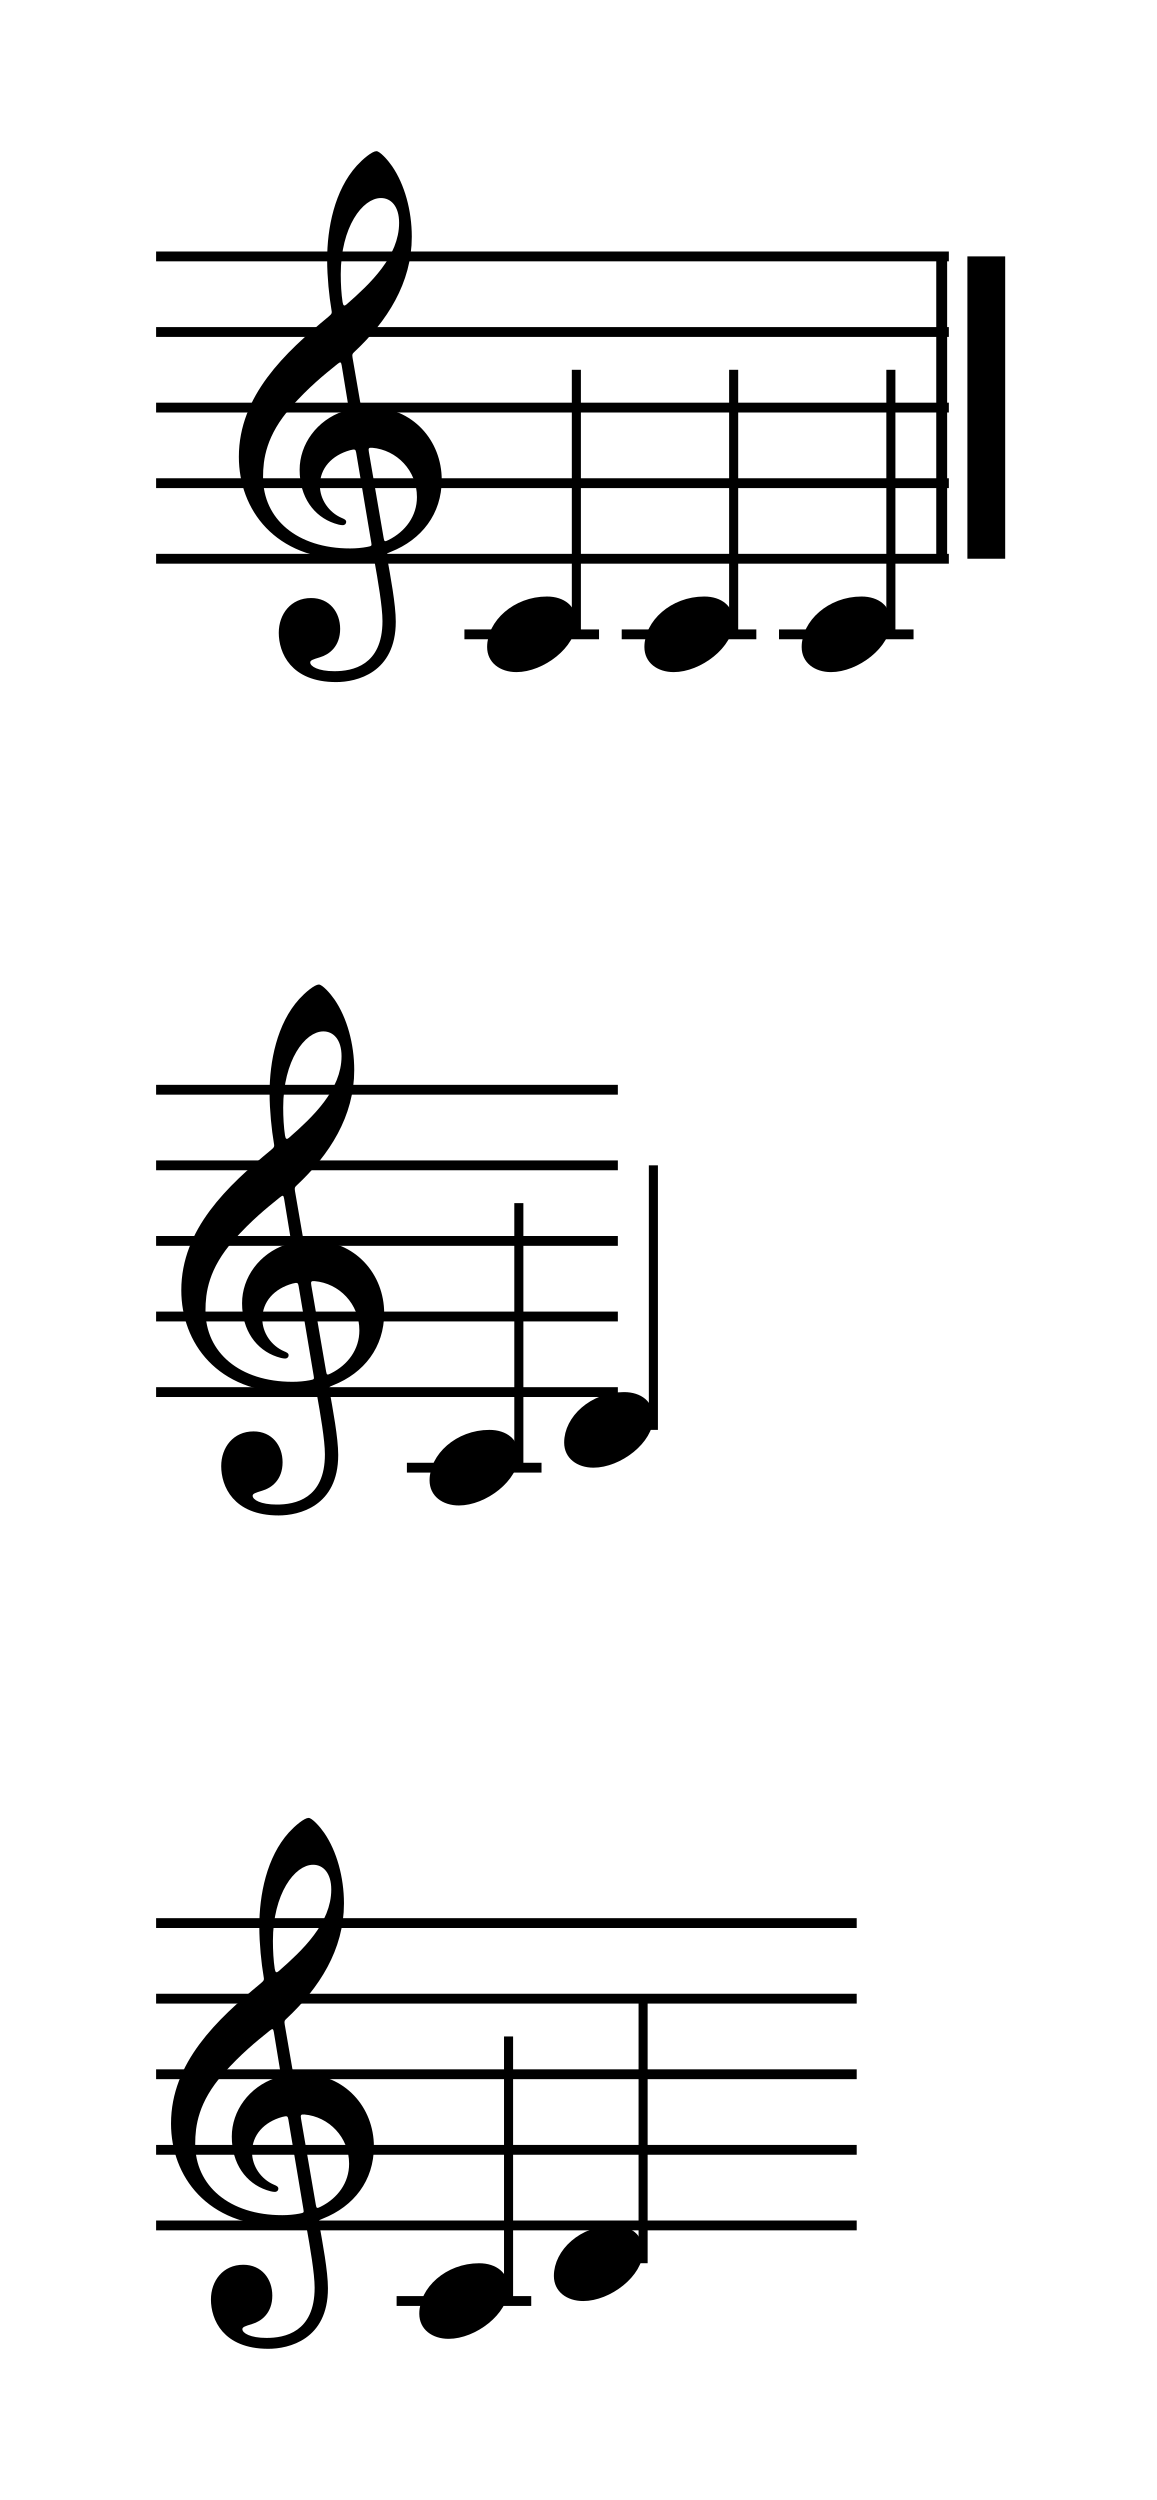
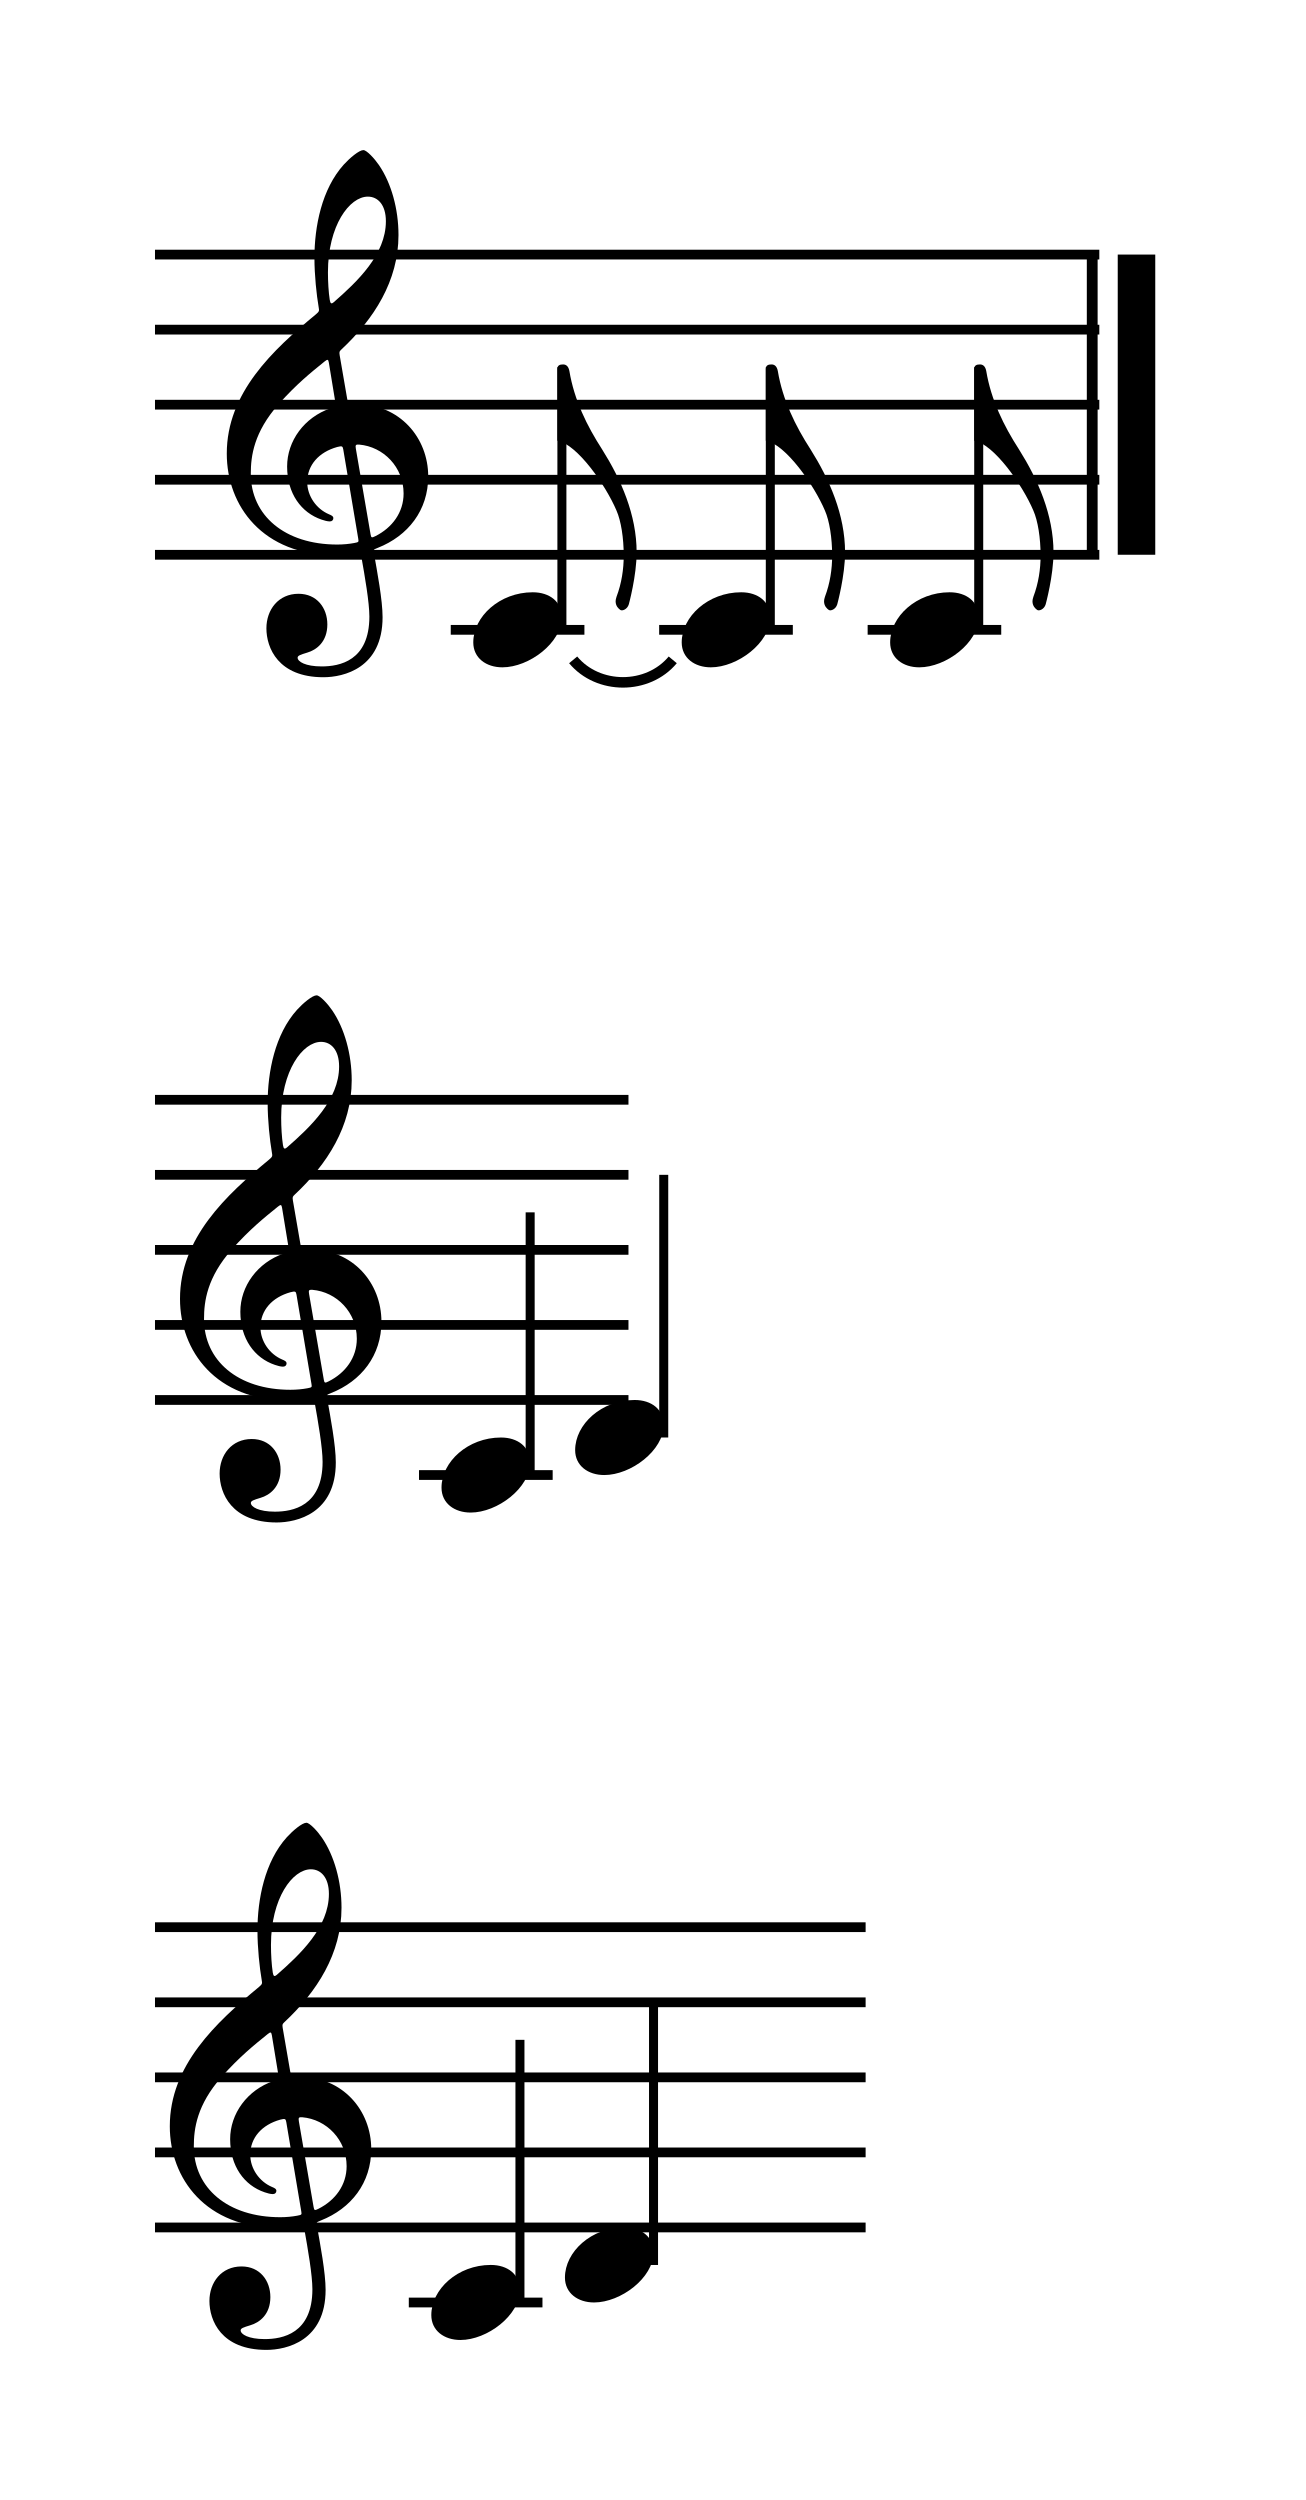
- <svg xmlns="http://www.w3.org/2000/svg" width="152.984" height="330.748" viewBox="0 0 15.298 33.075">
+ <svg xmlns="http://www.w3.org/2000/svg" width="173.934" height="333.12" viewBox="0 0 17.393 33.312">
  <g transform="translate(-5.5 -5.5006) scale(1 -1)">
    <g data-layer="0">
-       <line x1="8.66" y1="-12.893" x2="8.66" y2="-12.893" stroke="#000000" stroke-width="0" data-prov="5fc3f9fc71005c8f91cef3c82cf457d7" data-source-kind="6" data-kind="stroke" />
-       <line x1="7.565" y1="-12.893" x2="18.053" y2="-12.893" stroke="#000000" stroke-width="0.13" data-prov="540fd4c2706753fcc11d7abf84677260" data-source-kind="3" data-kind="stroke" />
-       <line x1="7.565" y1="-11.893" x2="18.053" y2="-11.893" stroke="#000000" stroke-width="0.13" data-prov="fea4bf7d60f88df52ba88e1026e63342" data-source-kind="3" data-kind="stroke" />
-       <line x1="7.565" y1="-10.893" x2="18.053" y2="-10.893" stroke="#000000" stroke-width="0.13" data-prov="2ce0db586e615b2e13faf76b21a0d74e" data-source-kind="3" data-kind="stroke" />
-       <line x1="7.565" y1="-9.893" x2="18.053" y2="-9.893" stroke="#000000" stroke-width="0.13" data-prov="d6f4c9a4f9b381f86948af62dd614587" data-source-kind="3" data-kind="stroke" />
-       <line x1="7.565" y1="-8.893" x2="18.053" y2="-8.893" stroke="#000000" stroke-width="0.13" data-prov="d26797f8b55b1986957fe0b86a4d8ad3" data-source-kind="3" data-kind="stroke" />
-       <line x1="8.66" y1="-12.893" x2="8.66" y2="-12.893" stroke="#000000" stroke-width="0" data-prov="fbab9b9c1117f1a77321eef2528313c7" data-source-kind="2" data-kind="stroke" />
-       <line x1="13.125" y1="-13.893" x2="13.125" y2="-10.393" stroke="#000000" stroke-width="0.12" data-prov="685bb2f9eba2acf767017fe46340d32d" data-source-kind="0" data-kind="stroke" />
-       <line x1="11.644" y1="-13.893" x2="13.425" y2="-13.893" stroke="#000000" stroke-width="0.13" data-prov="badbeee9b287e9d086850c2be907fce8" data-source-kind="1" data-kind="stroke" />
-       <line x1="15.206" y1="-13.893" x2="15.206" y2="-10.393" stroke="#000000" stroke-width="0.12" data-prov="bfca9c8f8054f3d500e342f0b4750c5e" data-source-kind="0" data-kind="stroke" />
-       <line x1="13.725" y1="-13.893" x2="15.506" y2="-13.893" stroke="#000000" stroke-width="0.13" data-prov="9a0cb14210151fc9b638f964beb65c6c" data-source-kind="1" data-kind="stroke" />
-       <line x1="17.286" y1="-13.893" x2="17.286" y2="-10.393" stroke="#000000" stroke-width="0.12" data-prov="150cdc069f098c84e4293a2bb4ae6693" data-source-kind="0" data-kind="stroke" />
-       <line x1="15.806" y1="-13.893" x2="17.586" y2="-13.893" stroke="#000000" stroke-width="0.13" data-prov="01fbbb3559a0372164da3f005943fc45" data-source-kind="1" data-kind="stroke" />
-       <line x1="8.66" y1="-12.893" x2="8.66" y2="-12.893" stroke="#000000" stroke-width="0" data-prov="ccedf36ea2c89203f216fe2bdcf32577" data-source-kind="12" data-kind="stroke" />
-       <line x1="8.66" y1="-12.893" x2="8.66" y2="-12.893" stroke="#000000" stroke-width="0" data-prov="0bc5e2a029d8599bd4d15a916eb90318" data-source-kind="22" data-kind="stroke" />
-       <line x1="8.66" y1="-12.893" x2="8.66" y2="-12.893" stroke="#000000" stroke-width="0" data-prov="5078100681364e0eef0becb94f607df4" data-source-kind="14" data-kind="stroke" />
-       <line x1="8.66" y1="-12.893" x2="8.66" y2="-12.893" stroke="#000000" stroke-width="0" data-prov="850009fc86dd7744c4dea1ea6a28be42" data-source-kind="15" data-kind="stroke" />
-       <line x1="8.66" y1="-12.893" x2="8.66" y2="-12.893" stroke="#000000" stroke-width="0" data-prov="0b3280aa906b67171cb829398b7bf1f0" data-source-kind="25" data-kind="stroke" />
-       <line x1="7.898" y1="-23.918" x2="7.898" y2="-23.918" stroke="#000000" stroke-width="0" data-prov="d9a97871d4088c0f7e7c1ab7e4fd49b7" data-source-kind="6" data-kind="stroke" />
-       <line x1="7.565" y1="-23.918" x2="13.674" y2="-23.918" stroke="#000000" stroke-width="0.13" data-prov="74a1941933b935bf49129ddec9ceb7cb" data-source-kind="3" data-kind="stroke" />
-       <line x1="7.565" y1="-22.918" x2="13.674" y2="-22.918" stroke="#000000" stroke-width="0.13" data-prov="9127c3ddf63996fbde1522f2af47e640" data-source-kind="3" data-kind="stroke" />
-       <line x1="7.565" y1="-21.918" x2="13.674" y2="-21.918" stroke="#000000" stroke-width="0.13" data-prov="6244e1812ecbd0f97ace48fed547d2a0" data-source-kind="3" data-kind="stroke" />
-       <line x1="7.565" y1="-20.918" x2="13.674" y2="-20.918" stroke="#000000" stroke-width="0.13" data-prov="daaa82fcc1b3fceb63ecca023f71c3a6" data-source-kind="3" data-kind="stroke" />
-       <line x1="7.565" y1="-19.918" x2="13.674" y2="-19.918" stroke="#000000" stroke-width="0.13" data-prov="00ce5a2fe2e45b498b1164e3ce0239f0" data-source-kind="3" data-kind="stroke" />
-       <line x1="7.898" y1="-23.918" x2="7.898" y2="-23.918" stroke="#000000" stroke-width="0" data-prov="374743e32dbbfe82916c87b68c2fcbd3" data-source-kind="2" data-kind="stroke" />
-       <line x1="12.364" y1="-24.918" x2="12.364" y2="-21.418" stroke="#000000" stroke-width="0.12" data-prov="27a2f99d23428f969f8f22d7e42f89a4" data-source-kind="0" data-kind="stroke" />
-       <line x1="10.883" y1="-24.918" x2="12.664" y2="-24.918" stroke="#000000" stroke-width="0.13" data-prov="370371bf62378295492e01246d4ee16f" data-source-kind="1" data-kind="stroke" />
-       <line x1="14.144" y1="-24.418" x2="14.144" y2="-20.918" stroke="#000000" stroke-width="0.12" data-prov="4ba26f525e6c664f9f3727b3f001c4f7" data-source-kind="0" data-kind="stroke" />
-       <line x1="7.762" y1="-34.943" x2="7.762" y2="-34.943" stroke="#000000" stroke-width="0" data-prov="cc34303d8801d20b413432a3a1b66aa0" data-source-kind="6" data-kind="stroke" />
-       <line x1="7.565" y1="-34.943" x2="16.834" y2="-34.943" stroke="#000000" stroke-width="0.13" data-prov="ff986fa2737b7cc76925b8b003dfb446" data-source-kind="3" data-kind="stroke" />
-       <line x1="7.565" y1="-33.943" x2="16.834" y2="-33.943" stroke="#000000" stroke-width="0.13" data-prov="8c632b729231878fa18c479fd24d7436" data-source-kind="3" data-kind="stroke" />
-       <line x1="7.565" y1="-32.943" x2="16.834" y2="-32.943" stroke="#000000" stroke-width="0.13" data-prov="0c8b92c6e5cb8d4afcffe28972595e85" data-source-kind="3" data-kind="stroke" />
-       <line x1="7.565" y1="-31.943" x2="16.834" y2="-31.943" stroke="#000000" stroke-width="0.13" data-prov="d01bcd62385bf77312ae65017a9b4a50" data-source-kind="3" data-kind="stroke" />
-       <line x1="7.565" y1="-30.943" x2="16.834" y2="-30.943" stroke="#000000" stroke-width="0.13" data-prov="c882fdc5188e96b8a1950c11dfd401e9" data-source-kind="3" data-kind="stroke" />
-       <line x1="7.762" y1="-34.943" x2="7.762" y2="-34.943" stroke="#000000" stroke-width="0" data-prov="2fe40e9238d3fc28c88d7082dbbec593" data-source-kind="2" data-kind="stroke" />
-       <line x1="12.228" y1="-35.943" x2="12.228" y2="-32.443" stroke="#000000" stroke-width="0.12" data-prov="8b99315d75c981620504d9274be1fa45" data-source-kind="0" data-kind="stroke" />
-       <line x1="10.747" y1="-35.943" x2="12.528" y2="-35.943" stroke="#000000" stroke-width="0.13" data-prov="95dfefec6481cc7be34a31c283b7fd8c" data-source-kind="1" data-kind="stroke" />
-       <line x1="14.008" y1="-35.443" x2="14.008" y2="-31.943" stroke="#000000" stroke-width="0.12" data-prov="b98aa6fd428e2b9f68fefec4b05a2b78" data-source-kind="0" data-kind="stroke" />
-       <path d="M1.504 1.66C1.496 1.708 1.504 1.712 1.528 1.736C1.96 2.14 2.288 2.648 2.288 3.26C2.288 3.608 2.192 3.952 2.028 4.192C1.968 4.28 1.864 4.392 1.82 4.392C1.764 4.392 1.64 4.288 1.56 4.2C1.264 3.872 1.168 3.372 1.168 2.956C1.168 2.724 1.196 2.464 1.224 2.3C1.232 2.252 1.236 2.244 1.188 2.204C0.612 1.728 0 1.156 0 0.348C0 -0.348 0.476 -1.008 1.456 -1.008C1.548 -1.008 1.652 -1 1.732 -0.984C1.776 -0.976 1.784 -0.972 1.792 -1.02C1.84 -1.288 1.9 -1.636 1.9 -1.824C1.9 -2.416 1.5 -2.488 1.264 -2.488C1.048 -2.488 0.944 -2.424 0.944 -2.372C0.944 -2.344 0.98 -2.332 1.072 -2.304C1.196 -2.268 1.34 -2.16 1.34 -1.928C1.34 -1.708 1.2 -1.52 0.956 -1.52C0.688 -1.52 0.528 -1.732 0.528 -1.98C0.528 -2.24 0.684 -2.632 1.288 -2.632C1.556 -2.632 2.076 -2.512 2.076 -1.832C2.076 -1.604 2.004 -1.224 1.96 -0.976C1.952 -0.928 1.956 -0.932 2.012 -0.908C2.416 -0.748 2.684 -0.408 2.684 0.044C2.684 0.556 2.308 1.008 1.72 1.008C1.616 1.008 1.616 1.008 1.604 1.08ZM1.88 3.772C2.012 3.772 2.12 3.664 2.12 3.444C2.12 3 1.74 2.64 1.424 2.364C1.396 2.34 1.38 2.344 1.372 2.396C1.356 2.5 1.348 2.636 1.348 2.764C1.348 3.388 1.636 3.772 1.88 3.772ZM1.444 1.048C1.456 0.972 1.456 0.976 1.384 0.952C1.032 0.832 0.804 0.516 0.804 0.176C0.804 -0.184 0.992 -0.44 1.264 -0.532C1.296 -0.544 1.344 -0.556 1.372 -0.556C1.404 -0.556 1.42 -0.536 1.42 -0.512C1.42 -0.484 1.388 -0.472 1.36 -0.46C1.192 -0.388 1.072 -0.216 1.072 -0.032C1.072 0.196 1.228 0.368 1.472 0.436C1.536 0.452 1.544 0.448 1.552 0.404L1.752 -0.788C1.76 -0.832 1.756 -0.832 1.696 -0.844C1.632 -0.856 1.552 -0.864 1.472 -0.864C0.772 -0.864 0.32 -0.476 0.32 0.08C0.32 0.316 0.36 0.632 0.692 1.008C0.932 1.276 1.116 1.424 1.304 1.576C1.344 1.608 1.352 1.604 1.36 1.56ZM1.72 0.412C1.712 0.46 1.716 0.472 1.764 0.468C2.088 0.44 2.356 0.168 2.356 -0.184C2.356 -0.436 2.204 -0.64 1.98 -0.752C1.932 -0.776 1.924 -0.776 1.916 -0.728Z" transform="translate(8.6599 -11.8926)" fill="#000000" data-prov="11b3eeb335691c9e35abc39fd2b199b8" data-source-kind="4" data-glyph="gClef" data-class="clef" />
-       <path d="M0.388 -0.5C0.744 -0.5 1.18 -0.172 1.18 0.168C1.18 0.372 1.02 0.5 0.792 0.5C0.352 0.5 0 0.176 0 -0.168C0 -0.376 0.172 -0.5 0.388 -0.5Z" transform="translate(11.9444 -13.8926)" fill="#000000" data-prov="a9ea8a975336c483b806550f06c6ac3a" data-source-kind="1" data-glyph="noteheadBlack" data-class="notehead" />
-       <path d="M0.388 -0.5C0.744 -0.5 1.18 -0.172 1.18 0.168C1.18 0.372 1.02 0.5 0.792 0.5C0.352 0.5 0 0.176 0 -0.168C0 -0.376 0.172 -0.5 0.388 -0.5Z" transform="translate(14.0251 -13.8926)" fill="#000000" data-prov="f75057d1424ec76a43140fd09f5430f6" data-source-kind="1" data-glyph="noteheadBlack" data-class="notehead" />
-       <path d="M0.388 -0.5C0.744 -0.5 1.18 -0.172 1.18 0.168C1.18 0.372 1.02 0.5 0.792 0.5C0.352 0.5 0 0.176 0 -0.168C0 -0.376 0.172 -0.5 0.388 -0.5Z" transform="translate(16.1058 -13.8926)" fill="#000000" data-prov="ae10a4d1e0e114150bb2f37428592071" data-source-kind="1" data-glyph="noteheadBlack" data-class="notehead" />
-       <path d="M0.144 0V4H0V0ZM0.912 4H0.412V0H0.912Z" transform="translate(17.8864 -12.8926)" fill="#000000" data-prov="688cee6a171fdd158a2ecee088684062" data-source-kind="9" data-glyph="barlineFinal" data-class="barline" />
-       <path d="M1.504 1.66C1.496 1.708 1.504 1.712 1.528 1.736C1.96 2.14 2.288 2.648 2.288 3.26C2.288 3.608 2.192 3.952 2.028 4.192C1.968 4.28 1.864 4.392 1.82 4.392C1.764 4.392 1.64 4.288 1.56 4.2C1.264 3.872 1.168 3.372 1.168 2.956C1.168 2.724 1.196 2.464 1.224 2.3C1.232 2.252 1.236 2.244 1.188 2.204C0.612 1.728 0 1.156 0 0.348C0 -0.348 0.476 -1.008 1.456 -1.008C1.548 -1.008 1.652 -1 1.732 -0.984C1.776 -0.976 1.784 -0.972 1.792 -1.02C1.84 -1.288 1.9 -1.636 1.9 -1.824C1.9 -2.416 1.5 -2.488 1.264 -2.488C1.048 -2.488 0.944 -2.424 0.944 -2.372C0.944 -2.344 0.98 -2.332 1.072 -2.304C1.196 -2.268 1.34 -2.16 1.34 -1.928C1.34 -1.708 1.2 -1.52 0.956 -1.52C0.688 -1.52 0.528 -1.732 0.528 -1.98C0.528 -2.24 0.684 -2.632 1.288 -2.632C1.556 -2.632 2.076 -2.512 2.076 -1.832C2.076 -1.604 2.004 -1.224 1.96 -0.976C1.952 -0.928 1.956 -0.932 2.012 -0.908C2.416 -0.748 2.684 -0.408 2.684 0.044C2.684 0.556 2.308 1.008 1.72 1.008C1.616 1.008 1.616 1.008 1.604 1.08ZM1.88 3.772C2.012 3.772 2.12 3.664 2.12 3.444C2.12 3 1.74 2.64 1.424 2.364C1.396 2.34 1.38 2.344 1.372 2.396C1.356 2.5 1.348 2.636 1.348 2.764C1.348 3.388 1.636 3.772 1.88 3.772ZM1.444 1.048C1.456 0.972 1.456 0.976 1.384 0.952C1.032 0.832 0.804 0.516 0.804 0.176C0.804 -0.184 0.992 -0.44 1.264 -0.532C1.296 -0.544 1.344 -0.556 1.372 -0.556C1.404 -0.556 1.42 -0.536 1.42 -0.512C1.42 -0.484 1.388 -0.472 1.36 -0.46C1.192 -0.388 1.072 -0.216 1.072 -0.032C1.072 0.196 1.228 0.368 1.472 0.436C1.536 0.452 1.544 0.448 1.552 0.404L1.752 -0.788C1.76 -0.832 1.756 -0.832 1.696 -0.844C1.632 -0.856 1.552 -0.864 1.472 -0.864C0.772 -0.864 0.32 -0.476 0.32 0.08C0.32 0.316 0.36 0.632 0.692 1.008C0.932 1.276 1.116 1.424 1.304 1.576C1.344 1.608 1.352 1.604 1.36 1.56ZM1.72 0.412C1.712 0.46 1.716 0.472 1.764 0.468C2.088 0.44 2.356 0.168 2.356 -0.184C2.356 -0.436 2.204 -0.64 1.98 -0.752C1.932 -0.776 1.924 -0.776 1.916 -0.728Z" transform="translate(7.8983 -22.918)" fill="#000000" data-prov="22ee2bcfa4f95b655d9005ee6936f95c" data-source-kind="4" data-glyph="gClef" data-class="clef" />
-       <path d="M0.388 -0.5C0.744 -0.5 1.18 -0.172 1.18 0.168C1.18 0.372 1.02 0.5 0.792 0.5C0.352 0.5 0 0.176 0 -0.168C0 -0.376 0.172 -0.5 0.388 -0.5Z" transform="translate(11.1829 -24.918)" fill="#000000" data-prov="570646848d323a130dfd8621abc0523a" data-source-kind="1" data-glyph="noteheadBlack" data-class="notehead" />
-       <path d="M0.388 -0.5C0.744 -0.5 1.18 -0.172 1.18 0.168C1.18 0.372 1.02 0.5 0.792 0.5C0.352 0.5 0 0.176 0 -0.168C0 -0.376 0.172 -0.5 0.388 -0.5Z" transform="translate(12.9636 -24.418)" fill="#000000" data-prov="8203471bd393291712730bfe067a49f4" data-source-kind="1" data-glyph="noteheadBlack" data-class="notehead" />
-       <path d="M1.504 1.66C1.496 1.708 1.504 1.712 1.528 1.736C1.96 2.14 2.288 2.648 2.288 3.26C2.288 3.608 2.192 3.952 2.028 4.192C1.968 4.28 1.864 4.392 1.82 4.392C1.764 4.392 1.64 4.288 1.56 4.2C1.264 3.872 1.168 3.372 1.168 2.956C1.168 2.724 1.196 2.464 1.224 2.3C1.232 2.252 1.236 2.244 1.188 2.204C0.612 1.728 0 1.156 0 0.348C0 -0.348 0.476 -1.008 1.456 -1.008C1.548 -1.008 1.652 -1 1.732 -0.984C1.776 -0.976 1.784 -0.972 1.792 -1.02C1.84 -1.288 1.9 -1.636 1.9 -1.824C1.9 -2.416 1.5 -2.488 1.264 -2.488C1.048 -2.488 0.944 -2.424 0.944 -2.372C0.944 -2.344 0.98 -2.332 1.072 -2.304C1.196 -2.268 1.34 -2.16 1.34 -1.928C1.34 -1.708 1.2 -1.52 0.956 -1.52C0.688 -1.52 0.528 -1.732 0.528 -1.98C0.528 -2.24 0.684 -2.632 1.288 -2.632C1.556 -2.632 2.076 -2.512 2.076 -1.832C2.076 -1.604 2.004 -1.224 1.96 -0.976C1.952 -0.928 1.956 -0.932 2.012 -0.908C2.416 -0.748 2.684 -0.408 2.684 0.044C2.684 0.556 2.308 1.008 1.72 1.008C1.616 1.008 1.616 1.008 1.604 1.08ZM1.88 3.772C2.012 3.772 2.12 3.664 2.12 3.444C2.12 3 1.74 2.64 1.424 2.364C1.396 2.34 1.38 2.344 1.372 2.396C1.356 2.5 1.348 2.636 1.348 2.764C1.348 3.388 1.636 3.772 1.88 3.772ZM1.444 1.048C1.456 0.972 1.456 0.976 1.384 0.952C1.032 0.832 0.804 0.516 0.804 0.176C0.804 -0.184 0.992 -0.44 1.264 -0.532C1.296 -0.544 1.344 -0.556 1.372 -0.556C1.404 -0.556 1.42 -0.536 1.42 -0.512C1.42 -0.484 1.388 -0.472 1.36 -0.46C1.192 -0.388 1.072 -0.216 1.072 -0.032C1.072 0.196 1.228 0.368 1.472 0.436C1.536 0.452 1.544 0.448 1.552 0.404L1.752 -0.788C1.76 -0.832 1.756 -0.832 1.696 -0.844C1.632 -0.856 1.552 -0.864 1.472 -0.864C0.772 -0.864 0.32 -0.476 0.32 0.08C0.32 0.316 0.36 0.632 0.692 1.008C0.932 1.276 1.116 1.424 1.304 1.576C1.344 1.608 1.352 1.604 1.36 1.56ZM1.72 0.412C1.712 0.46 1.716 0.472 1.764 0.468C2.088 0.44 2.356 0.168 2.356 -0.184C2.356 -0.436 2.204 -0.64 1.98 -0.752C1.932 -0.776 1.924 -0.776 1.916 -0.728Z" transform="translate(7.7624 -33.9434)" fill="#000000" data-prov="592b318a5a382abc0a975f47f08f0ad3" data-source-kind="4" data-glyph="gClef" data-class="clef" />
-       <path d="M0.388 -0.5C0.744 -0.5 1.18 -0.172 1.18 0.168C1.18 0.372 1.02 0.5 0.792 0.5C0.352 0.5 0 0.176 0 -0.168C0 -0.376 0.172 -0.5 0.388 -0.5Z" transform="translate(11.0469 -35.9434)" fill="#000000" data-prov="cfe927096cef847eb22b0f0da758ae25" data-source-kind="1" data-glyph="noteheadBlack" data-class="notehead" />
-       <path d="M0.388 -0.5C0.744 -0.5 1.18 -0.172 1.18 0.168C1.18 0.372 1.02 0.5 0.792 0.5C0.352 0.5 0 0.176 0 -0.168C0 -0.376 0.172 -0.5 0.388 -0.5Z" transform="translate(12.8276 -35.4434)" fill="#000000" data-prov="156fb4f4836e433fab4e81ed7492b103" data-source-kind="1" data-glyph="noteheadBlack" data-class="notehead" />
+       <line x1="8.522" y1="-12.893" x2="8.522" y2="-12.893" stroke="#000000" stroke-width="0" data-prov="5fc3f9fc71005c8f91cef3c82cf457d7" data-source-kind="6" data-kind="stroke" />
+       <line x1="7.565" y1="-12.893" x2="20.148" y2="-12.893" stroke="#000000" stroke-width="0.13" data-prov="540fd4c2706753fcc11d7abf84677260" data-source-kind="3" data-kind="stroke" />
+       <line x1="7.565" y1="-11.893" x2="20.148" y2="-11.893" stroke="#000000" stroke-width="0.13" data-prov="fea4bf7d60f88df52ba88e1026e63342" data-source-kind="3" data-kind="stroke" />
+       <line x1="7.565" y1="-10.893" x2="20.148" y2="-10.893" stroke="#000000" stroke-width="0.13" data-prov="2ce0db586e615b2e13faf76b21a0d74e" data-source-kind="3" data-kind="stroke" />
+       <line x1="7.565" y1="-9.893" x2="20.148" y2="-9.893" stroke="#000000" stroke-width="0.13" data-prov="d6f4c9a4f9b381f86948af62dd614587" data-source-kind="3" data-kind="stroke" />
+       <line x1="7.565" y1="-8.893" x2="20.148" y2="-8.893" stroke="#000000" stroke-width="0.13" data-prov="d26797f8b55b1986957fe0b86a4d8ad3" data-source-kind="3" data-kind="stroke" />
+       <line x1="8.522" y1="-12.893" x2="8.522" y2="-12.893" stroke="#000000" stroke-width="0" data-prov="fbab9b9c1117f1a77321eef2528313c7" data-source-kind="2" data-kind="stroke" />
+       <line x1="12.987" y1="-13.893" x2="12.987" y2="-10.393" stroke="#000000" stroke-width="0.12" data-prov="685bb2f9eba2acf767017fe46340d32d" data-source-kind="0" data-kind="stroke" />
+       <line x1="11.506" y1="-13.893" x2="13.287" y2="-13.893" stroke="#000000" stroke-width="0.13" data-prov="badbeee9b287e9d086850c2be907fce8" data-source-kind="1" data-kind="stroke" />
+       <line x1="15.764" y1="-13.893" x2="15.764" y2="-10.393" stroke="#000000" stroke-width="0.12" data-prov="bfca9c8f8054f3d500e342f0b4750c5e" data-source-kind="0" data-kind="stroke" />
+       <line x1="14.283" y1="-13.893" x2="16.064" y2="-13.893" stroke="#000000" stroke-width="0.13" data-prov="9a0cb14210151fc9b638f964beb65c6c" data-source-kind="1" data-kind="stroke" />
+       <line x1="18.541" y1="-13.893" x2="18.541" y2="-10.393" stroke="#000000" stroke-width="0.12" data-prov="150cdc069f098c84e4293a2bb4ae6693" data-source-kind="0" data-kind="stroke" />
+       <line x1="17.061" y1="-13.893" x2="18.841" y2="-13.893" stroke="#000000" stroke-width="0.13" data-prov="01fbbb3559a0372164da3f005943fc45" data-source-kind="1" data-kind="stroke" />
+       <line x1="8.522" y1="-12.893" x2="8.522" y2="-12.893" stroke="#000000" stroke-width="0" data-prov="0bc5e2a029d8599bd4d15a916eb90318" data-source-kind="22" data-kind="stroke" />
+       <line x1="8.522" y1="-12.893" x2="8.522" y2="-12.893" stroke="#000000" stroke-width="0" data-prov="5078100681364e0eef0becb94f607df4" data-source-kind="14" data-kind="stroke" />
+       <line x1="8.522" y1="-12.893" x2="8.522" y2="-12.893" stroke="#000000" stroke-width="0" data-prov="850009fc86dd7744c4dea1ea6a28be42" data-source-kind="15" data-kind="stroke" />
+       <line x1="8.522" y1="-12.893" x2="8.522" y2="-12.893" stroke="#000000" stroke-width="0" data-prov="0b3280aa906b67171cb829398b7bf1f0" data-source-kind="25" data-kind="stroke" />
+       <line x1="7.898" y1="-24.155" x2="7.898" y2="-24.155" stroke="#000000" stroke-width="0" data-prov="d9a97871d4088c0f7e7c1ab7e4fd49b7" data-source-kind="6" data-kind="stroke" />
+       <line x1="7.565" y1="-24.155" x2="13.874" y2="-24.155" stroke="#000000" stroke-width="0.13" data-prov="74a1941933b935bf49129ddec9ceb7cb" data-source-kind="3" data-kind="stroke" />
+       <line x1="7.565" y1="-23.155" x2="13.874" y2="-23.155" stroke="#000000" stroke-width="0.13" data-prov="9127c3ddf63996fbde1522f2af47e640" data-source-kind="3" data-kind="stroke" />
+       <line x1="7.565" y1="-22.155" x2="13.874" y2="-22.155" stroke="#000000" stroke-width="0.13" data-prov="6244e1812ecbd0f97ace48fed547d2a0" data-source-kind="3" data-kind="stroke" />
+       <line x1="7.565" y1="-21.155" x2="13.874" y2="-21.155" stroke="#000000" stroke-width="0.13" data-prov="daaa82fcc1b3fceb63ecca023f71c3a6" data-source-kind="3" data-kind="stroke" />
+       <line x1="7.565" y1="-20.155" x2="13.874" y2="-20.155" stroke="#000000" stroke-width="0.13" data-prov="00ce5a2fe2e45b498b1164e3ce0239f0" data-source-kind="3" data-kind="stroke" />
+       <line x1="7.898" y1="-24.155" x2="7.898" y2="-24.155" stroke="#000000" stroke-width="0" data-prov="374743e32dbbfe82916c87b68c2fcbd3" data-source-kind="2" data-kind="stroke" />
+       <line x1="12.564" y1="-25.155" x2="12.564" y2="-21.655" stroke="#000000" stroke-width="0.12" data-prov="27a2f99d23428f969f8f22d7e42f89a4" data-source-kind="0" data-kind="stroke" />
+       <line x1="11.083" y1="-25.155" x2="12.864" y2="-25.155" stroke="#000000" stroke-width="0.13" data-prov="370371bf62378295492e01246d4ee16f" data-source-kind="1" data-kind="stroke" />
+       <line x1="14.344" y1="-24.655" x2="14.344" y2="-21.155" stroke="#000000" stroke-width="0.12" data-prov="4ba26f525e6c664f9f3727b3f001c4f7" data-source-kind="0" data-kind="stroke" />
+       <line x1="7.762" y1="-35.181" x2="7.762" y2="-35.181" stroke="#000000" stroke-width="0" data-prov="cc34303d8801d20b413432a3a1b66aa0" data-source-kind="6" data-kind="stroke" />
+       <line x1="7.565" y1="-35.181" x2="17.034" y2="-35.181" stroke="#000000" stroke-width="0.13" data-prov="ff986fa2737b7cc76925b8b003dfb446" data-source-kind="3" data-kind="stroke" />
+       <line x1="7.565" y1="-34.181" x2="17.034" y2="-34.181" stroke="#000000" stroke-width="0.13" data-prov="8c632b729231878fa18c479fd24d7436" data-source-kind="3" data-kind="stroke" />
+       <line x1="7.565" y1="-33.181" x2="17.034" y2="-33.181" stroke="#000000" stroke-width="0.13" data-prov="0c8b92c6e5cb8d4afcffe28972595e85" data-source-kind="3" data-kind="stroke" />
+       <line x1="7.565" y1="-32.181" x2="17.034" y2="-32.181" stroke="#000000" stroke-width="0.13" data-prov="d01bcd62385bf77312ae65017a9b4a50" data-source-kind="3" data-kind="stroke" />
+       <line x1="7.565" y1="-31.18" x2="17.034" y2="-31.18" stroke="#000000" stroke-width="0.13" data-prov="c882fdc5188e96b8a1950c11dfd401e9" data-source-kind="3" data-kind="stroke" />
+       <line x1="7.762" y1="-35.181" x2="7.762" y2="-35.181" stroke="#000000" stroke-width="0" data-prov="2fe40e9238d3fc28c88d7082dbbec593" data-source-kind="2" data-kind="stroke" />
+       <line x1="12.428" y1="-36.181" x2="12.428" y2="-32.681" stroke="#000000" stroke-width="0.12" data-prov="8b99315d75c981620504d9274be1fa45" data-source-kind="0" data-kind="stroke" />
+       <line x1="10.947" y1="-36.181" x2="12.728" y2="-36.181" stroke="#000000" stroke-width="0.13" data-prov="95dfefec6481cc7be34a31c283b7fd8c" data-source-kind="1" data-kind="stroke" />
+       <line x1="14.208" y1="-35.681" x2="14.208" y2="-32.181" stroke="#000000" stroke-width="0.12" data-prov="b98aa6fd428e2b9f68fefec4b05a2b78" data-source-kind="0" data-kind="stroke" />
+       <path d="M 13.137 -14.293 C 13.469 -14.693 14.132 -14.693 14.464 -14.293" fill="none" stroke="#000000" stroke-width="0.14" data-prov="ccedf36ea2c89203f216fe2bdcf32577" data-source-kind="12" data-kind="curve" />
+       <path d="M1.504 1.66C1.496 1.708 1.504 1.712 1.528 1.736C1.96 2.14 2.288 2.648 2.288 3.26C2.288 3.608 2.192 3.952 2.028 4.192C1.968 4.28 1.864 4.392 1.82 4.392C1.764 4.392 1.64 4.288 1.56 4.2C1.264 3.872 1.168 3.372 1.168 2.956C1.168 2.724 1.196 2.464 1.224 2.3C1.232 2.252 1.236 2.244 1.188 2.204C0.612 1.728 0 1.156 0 0.348C0 -0.348 0.476 -1.008 1.456 -1.008C1.548 -1.008 1.652 -1 1.732 -0.984C1.776 -0.976 1.784 -0.972 1.792 -1.02C1.84 -1.288 1.9 -1.636 1.9 -1.824C1.9 -2.416 1.5 -2.488 1.264 -2.488C1.048 -2.488 0.944 -2.424 0.944 -2.372C0.944 -2.344 0.98 -2.332 1.072 -2.304C1.196 -2.268 1.34 -2.16 1.34 -1.928C1.34 -1.708 1.2 -1.52 0.956 -1.52C0.688 -1.52 0.528 -1.732 0.528 -1.98C0.528 -2.24 0.684 -2.632 1.288 -2.632C1.556 -2.632 2.076 -2.512 2.076 -1.832C2.076 -1.604 2.004 -1.224 1.96 -0.976C1.952 -0.928 1.956 -0.932 2.012 -0.908C2.416 -0.748 2.684 -0.408 2.684 0.044C2.684 0.556 2.308 1.008 1.72 1.008C1.616 1.008 1.616 1.008 1.604 1.08ZM1.88 3.772C2.012 3.772 2.12 3.664 2.12 3.444C2.12 3 1.74 2.64 1.424 2.364C1.396 2.34 1.38 2.344 1.372 2.396C1.356 2.5 1.348 2.636 1.348 2.764C1.348 3.388 1.636 3.772 1.88 3.772ZM1.444 1.048C1.456 0.972 1.456 0.976 1.384 0.952C1.032 0.832 0.804 0.516 0.804 0.176C0.804 -0.184 0.992 -0.44 1.264 -0.532C1.296 -0.544 1.344 -0.556 1.372 -0.556C1.404 -0.556 1.42 -0.536 1.42 -0.512C1.42 -0.484 1.388 -0.472 1.36 -0.46C1.192 -0.388 1.072 -0.216 1.072 -0.032C1.072 0.196 1.228 0.368 1.472 0.436C1.536 0.452 1.544 0.448 1.552 0.404L1.752 -0.788C1.76 -0.832 1.756 -0.832 1.696 -0.844C1.632 -0.856 1.552 -0.864 1.472 -0.864C0.772 -0.864 0.32 -0.476 0.32 0.08C0.32 0.316 0.36 0.632 0.692 1.008C0.932 1.276 1.116 1.424 1.304 1.576C1.344 1.608 1.352 1.604 1.36 1.56ZM1.72 0.412C1.712 0.46 1.716 0.472 1.764 0.468C2.088 0.44 2.356 0.168 2.356 -0.184C2.356 -0.436 2.204 -0.64 1.98 -0.752C1.932 -0.776 1.924 -0.776 1.916 -0.728Z" transform="translate(8.5216 -11.8926)" fill="#000000" data-prov="11b3eeb335691c9e35abc39fd2b199b8" data-source-kind="4" data-glyph="gClef" data-class="clef" />
+       <path d="M0.952 -3.16C0.952 -3.16 1.056 -2.78 1.056 -2.468C1.056 -1.968 0.848 -1.496 0.596 -1.096C0.392 -0.78 0.224 -0.436 0.16 -0.052C0.148 0.012 0.116 0.036 0.076 0.036C0.032 0.036 0 0.024 0 -0.024V-0.98C0.264 -1.028 0.644 -1.572 0.788 -1.912C0.848 -2.048 0.884 -2.276 0.884 -2.512C0.884 -2.692 0.856 -2.88 0.788 -3.06C0.78 -3.084 0.776 -3.104 0.776 -3.12C0.776 -3.184 0.816 -3.22 0.84 -3.236C0.864 -3.252 0.932 -3.228 0.952 -3.16Z" transform="translate(12.9268 -10.3926)" fill="#000000" data-prov="50f7c291df4c9862987f03fb61879c99" data-source-kind="0" data-glyph="flag8thUp" data-class="flag" />
+       <path d="M0.388 -0.5C0.744 -0.5 1.18 -0.172 1.18 0.168C1.18 0.372 1.02 0.5 0.792 0.5C0.352 0.5 0 0.176 0 -0.168C0 -0.376 0.172 -0.5 0.388 -0.5Z" transform="translate(11.8061 -13.8926)" fill="#000000" data-prov="a9ea8a975336c483b806550f06c6ac3a" data-source-kind="1" data-glyph="noteheadBlack" data-class="notehead" />
+       <path d="M0.952 -3.16C0.952 -3.16 1.056 -2.78 1.056 -2.468C1.056 -1.968 0.848 -1.496 0.596 -1.096C0.392 -0.78 0.224 -0.436 0.16 -0.052C0.148 0.012 0.116 0.036 0.076 0.036C0.032 0.036 0 0.024 0 -0.024V-0.98C0.264 -1.028 0.644 -1.572 0.788 -1.912C0.848 -2.048 0.884 -2.276 0.884 -2.512C0.884 -2.692 0.856 -2.88 0.788 -3.06C0.78 -3.084 0.776 -3.104 0.776 -3.12C0.776 -3.184 0.816 -3.22 0.84 -3.236C0.864 -3.252 0.932 -3.228 0.952 -3.16Z" transform="translate(15.7041 -10.3926)" fill="#000000" data-prov="2d23747d4d211e83aad477cf16b725b0" data-source-kind="0" data-glyph="flag8thUp" data-class="flag" />
+       <path d="M0.388 -0.5C0.744 -0.5 1.18 -0.172 1.18 0.168C1.18 0.372 1.02 0.5 0.792 0.5C0.352 0.5 0 0.176 0 -0.168C0 -0.376 0.172 -0.5 0.388 -0.5Z" transform="translate(14.5834 -13.8926)" fill="#000000" data-prov="f75057d1424ec76a43140fd09f5430f6" data-source-kind="1" data-glyph="noteheadBlack" data-class="notehead" />
+       <path d="M0.952 -3.16C0.952 -3.16 1.056 -2.78 1.056 -2.468C1.056 -1.968 0.848 -1.496 0.596 -1.096C0.392 -0.78 0.224 -0.436 0.16 -0.052C0.148 0.012 0.116 0.036 0.076 0.036C0.032 0.036 0 0.024 0 -0.024V-0.98C0.264 -1.028 0.644 -1.572 0.788 -1.912C0.848 -2.048 0.884 -2.276 0.884 -2.512C0.884 -2.692 0.856 -2.88 0.788 -3.06C0.78 -3.084 0.776 -3.104 0.776 -3.12C0.776 -3.184 0.816 -3.22 0.84 -3.236C0.864 -3.252 0.932 -3.228 0.952 -3.16Z" transform="translate(18.4814 -10.3926)" fill="#000000" data-prov="1d500b7d765dc9bf8120e51f0ac3e01e" data-source-kind="0" data-glyph="flag8thUp" data-class="flag" />
+       <path d="M0.388 -0.5C0.744 -0.5 1.18 -0.172 1.18 0.168C1.18 0.372 1.02 0.5 0.792 0.5C0.352 0.5 0 0.176 0 -0.168C0 -0.376 0.172 -0.5 0.388 -0.5Z" transform="translate(17.3608 -13.8926)" fill="#000000" data-prov="ae10a4d1e0e114150bb2f37428592071" data-source-kind="1" data-glyph="noteheadBlack" data-class="notehead" />
+       <path d="M0.144 0V4H0V0ZM0.912 4H0.412V0H0.912Z" transform="translate(19.9814 -12.8926)" fill="#000000" data-prov="688cee6a171fdd158a2ecee088684062" data-source-kind="9" data-glyph="barlineFinal" data-class="barline" />
+       <path d="M1.504 1.66C1.496 1.708 1.504 1.712 1.528 1.736C1.96 2.14 2.288 2.648 2.288 3.26C2.288 3.608 2.192 3.952 2.028 4.192C1.968 4.28 1.864 4.392 1.82 4.392C1.764 4.392 1.64 4.288 1.56 4.2C1.264 3.872 1.168 3.372 1.168 2.956C1.168 2.724 1.196 2.464 1.224 2.3C1.232 2.252 1.236 2.244 1.188 2.204C0.612 1.728 0 1.156 0 0.348C0 -0.348 0.476 -1.008 1.456 -1.008C1.548 -1.008 1.652 -1 1.732 -0.984C1.776 -0.976 1.784 -0.972 1.792 -1.02C1.84 -1.288 1.9 -1.636 1.9 -1.824C1.9 -2.416 1.5 -2.488 1.264 -2.488C1.048 -2.488 0.944 -2.424 0.944 -2.372C0.944 -2.344 0.98 -2.332 1.072 -2.304C1.196 -2.268 1.34 -2.16 1.34 -1.928C1.34 -1.708 1.2 -1.52 0.956 -1.52C0.688 -1.52 0.528 -1.732 0.528 -1.98C0.528 -2.24 0.684 -2.632 1.288 -2.632C1.556 -2.632 2.076 -2.512 2.076 -1.832C2.076 -1.604 2.004 -1.224 1.96 -0.976C1.952 -0.928 1.956 -0.932 2.012 -0.908C2.416 -0.748 2.684 -0.408 2.684 0.044C2.684 0.556 2.308 1.008 1.72 1.008C1.616 1.008 1.616 1.008 1.604 1.08ZM1.88 3.772C2.012 3.772 2.12 3.664 2.12 3.444C2.12 3 1.74 2.64 1.424 2.364C1.396 2.34 1.38 2.344 1.372 2.396C1.356 2.5 1.348 2.636 1.348 2.764C1.348 3.388 1.636 3.772 1.88 3.772ZM1.444 1.048C1.456 0.972 1.456 0.976 1.384 0.952C1.032 0.832 0.804 0.516 0.804 0.176C0.804 -0.184 0.992 -0.44 1.264 -0.532C1.296 -0.544 1.344 -0.556 1.372 -0.556C1.404 -0.556 1.42 -0.536 1.42 -0.512C1.42 -0.484 1.388 -0.472 1.36 -0.46C1.192 -0.388 1.072 -0.216 1.072 -0.032C1.072 0.196 1.228 0.368 1.472 0.436C1.536 0.452 1.544 0.448 1.552 0.404L1.752 -0.788C1.76 -0.832 1.756 -0.832 1.696 -0.844C1.632 -0.856 1.552 -0.864 1.472 -0.864C0.772 -0.864 0.32 -0.476 0.32 0.08C0.32 0.316 0.36 0.632 0.692 1.008C0.932 1.276 1.116 1.424 1.304 1.576C1.344 1.608 1.352 1.604 1.36 1.56ZM1.72 0.412C1.712 0.46 1.716 0.472 1.764 0.468C2.088 0.44 2.356 0.168 2.356 -0.184C2.356 -0.436 2.204 -0.64 1.98 -0.752C1.932 -0.776 1.924 -0.776 1.916 -0.728Z" transform="translate(7.8983 -23.1552)" fill="#000000" data-prov="22ee2bcfa4f95b655d9005ee6936f95c" data-source-kind="4" data-glyph="gClef" data-class="clef" />
+       <path d="M0.388 -0.5C0.744 -0.5 1.18 -0.172 1.18 0.168C1.18 0.372 1.02 0.5 0.792 0.5C0.352 0.5 0 0.176 0 -0.168C0 -0.376 0.172 -0.5 0.388 -0.5Z" transform="translate(11.3829 -25.1552)" fill="#000000" data-prov="570646848d323a130dfd8621abc0523a" data-source-kind="1" data-glyph="noteheadBlack" data-class="notehead" />
+       <path d="M0.388 -0.5C0.744 -0.5 1.18 -0.172 1.18 0.168C1.18 0.372 1.02 0.5 0.792 0.5C0.352 0.5 0 0.176 0 -0.168C0 -0.376 0.172 -0.5 0.388 -0.5Z" transform="translate(13.1636 -24.6552)" fill="#000000" data-prov="8203471bd393291712730bfe067a49f4" data-source-kind="1" data-glyph="noteheadBlack" data-class="notehead" />
+       <path d="M1.504 1.66C1.496 1.708 1.504 1.712 1.528 1.736C1.96 2.14 2.288 2.648 2.288 3.26C2.288 3.608 2.192 3.952 2.028 4.192C1.968 4.28 1.864 4.392 1.82 4.392C1.764 4.392 1.64 4.288 1.56 4.2C1.264 3.872 1.168 3.372 1.168 2.956C1.168 2.724 1.196 2.464 1.224 2.3C1.232 2.252 1.236 2.244 1.188 2.204C0.612 1.728 0 1.156 0 0.348C0 -0.348 0.476 -1.008 1.456 -1.008C1.548 -1.008 1.652 -1 1.732 -0.984C1.776 -0.976 1.784 -0.972 1.792 -1.02C1.84 -1.288 1.9 -1.636 1.9 -1.824C1.9 -2.416 1.5 -2.488 1.264 -2.488C1.048 -2.488 0.944 -2.424 0.944 -2.372C0.944 -2.344 0.98 -2.332 1.072 -2.304C1.196 -2.268 1.34 -2.16 1.34 -1.928C1.34 -1.708 1.2 -1.52 0.956 -1.52C0.688 -1.52 0.528 -1.732 0.528 -1.98C0.528 -2.24 0.684 -2.632 1.288 -2.632C1.556 -2.632 2.076 -2.512 2.076 -1.832C2.076 -1.604 2.004 -1.224 1.96 -0.976C1.952 -0.928 1.956 -0.932 2.012 -0.908C2.416 -0.748 2.684 -0.408 2.684 0.044C2.684 0.556 2.308 1.008 1.72 1.008C1.616 1.008 1.616 1.008 1.604 1.08ZM1.88 3.772C2.012 3.772 2.12 3.664 2.12 3.444C2.12 3 1.74 2.64 1.424 2.364C1.396 2.34 1.38 2.344 1.372 2.396C1.356 2.5 1.348 2.636 1.348 2.764C1.348 3.388 1.636 3.772 1.88 3.772ZM1.444 1.048C1.456 0.972 1.456 0.976 1.384 0.952C1.032 0.832 0.804 0.516 0.804 0.176C0.804 -0.184 0.992 -0.44 1.264 -0.532C1.296 -0.544 1.344 -0.556 1.372 -0.556C1.404 -0.556 1.42 -0.536 1.42 -0.512C1.42 -0.484 1.388 -0.472 1.36 -0.46C1.192 -0.388 1.072 -0.216 1.072 -0.032C1.072 0.196 1.228 0.368 1.472 0.436C1.536 0.452 1.544 0.448 1.552 0.404L1.752 -0.788C1.76 -0.832 1.756 -0.832 1.696 -0.844C1.632 -0.856 1.552 -0.864 1.472 -0.864C0.772 -0.864 0.32 -0.476 0.32 0.08C0.32 0.316 0.36 0.632 0.692 1.008C0.932 1.276 1.116 1.424 1.304 1.576C1.344 1.608 1.352 1.604 1.36 1.56ZM1.72 0.412C1.712 0.46 1.716 0.472 1.764 0.468C2.088 0.44 2.356 0.168 2.356 -0.184C2.356 -0.436 2.204 -0.64 1.98 -0.752C1.932 -0.776 1.924 -0.776 1.916 -0.728Z" transform="translate(7.7624 -34.1805)" fill="#000000" data-prov="592b318a5a382abc0a975f47f08f0ad3" data-source-kind="4" data-glyph="gClef" data-class="clef" />
+       <path d="M0.388 -0.5C0.744 -0.5 1.18 -0.172 1.18 0.168C1.18 0.372 1.02 0.5 0.792 0.5C0.352 0.5 0 0.176 0 -0.168C0 -0.376 0.172 -0.5 0.388 -0.5Z" transform="translate(11.2469 -36.1805)" fill="#000000" data-prov="cfe927096cef847eb22b0f0da758ae25" data-source-kind="1" data-glyph="noteheadBlack" data-class="notehead" />
+       <path d="M0.388 -0.5C0.744 -0.5 1.18 -0.172 1.18 0.168C1.18 0.372 1.02 0.5 0.792 0.5C0.352 0.5 0 0.176 0 -0.168C0 -0.376 0.172 -0.5 0.388 -0.5Z" transform="translate(13.0276 -35.6805)" fill="#000000" data-prov="156fb4f4836e433fab4e81ed7492b103" data-source-kind="1" data-glyph="noteheadBlack" data-class="notehead" />
    </g>
  </g>
</svg>
